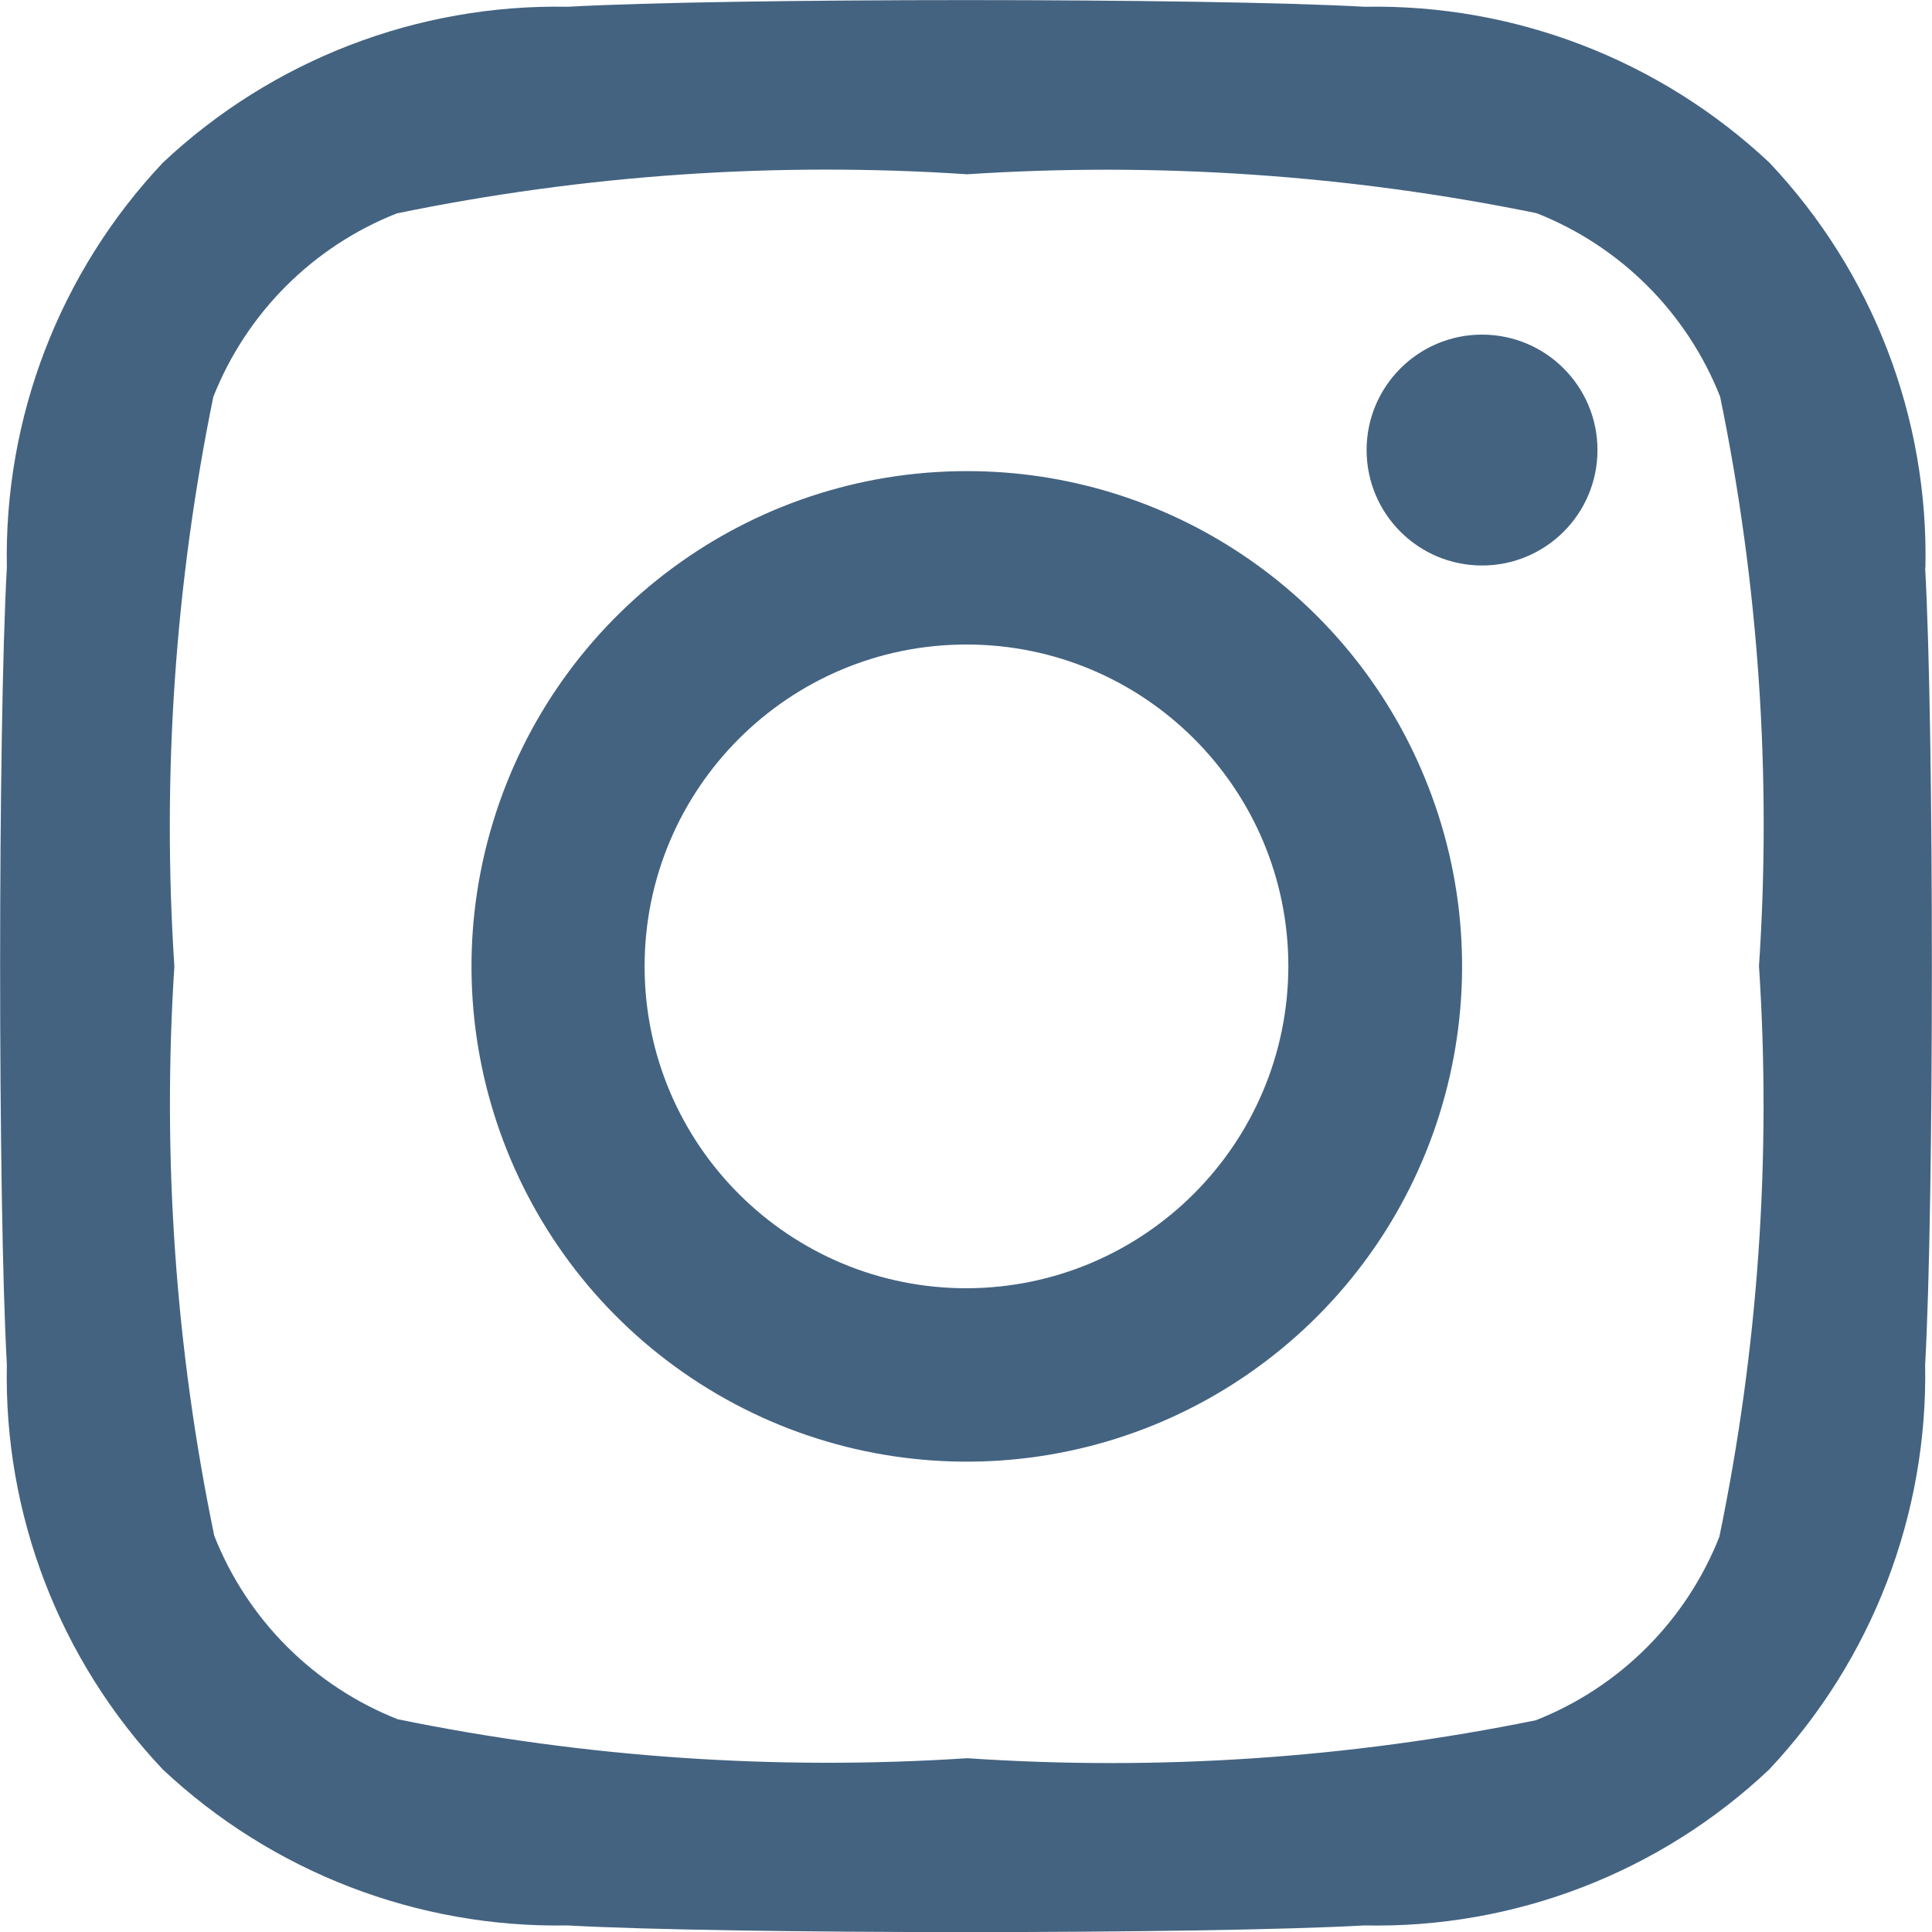
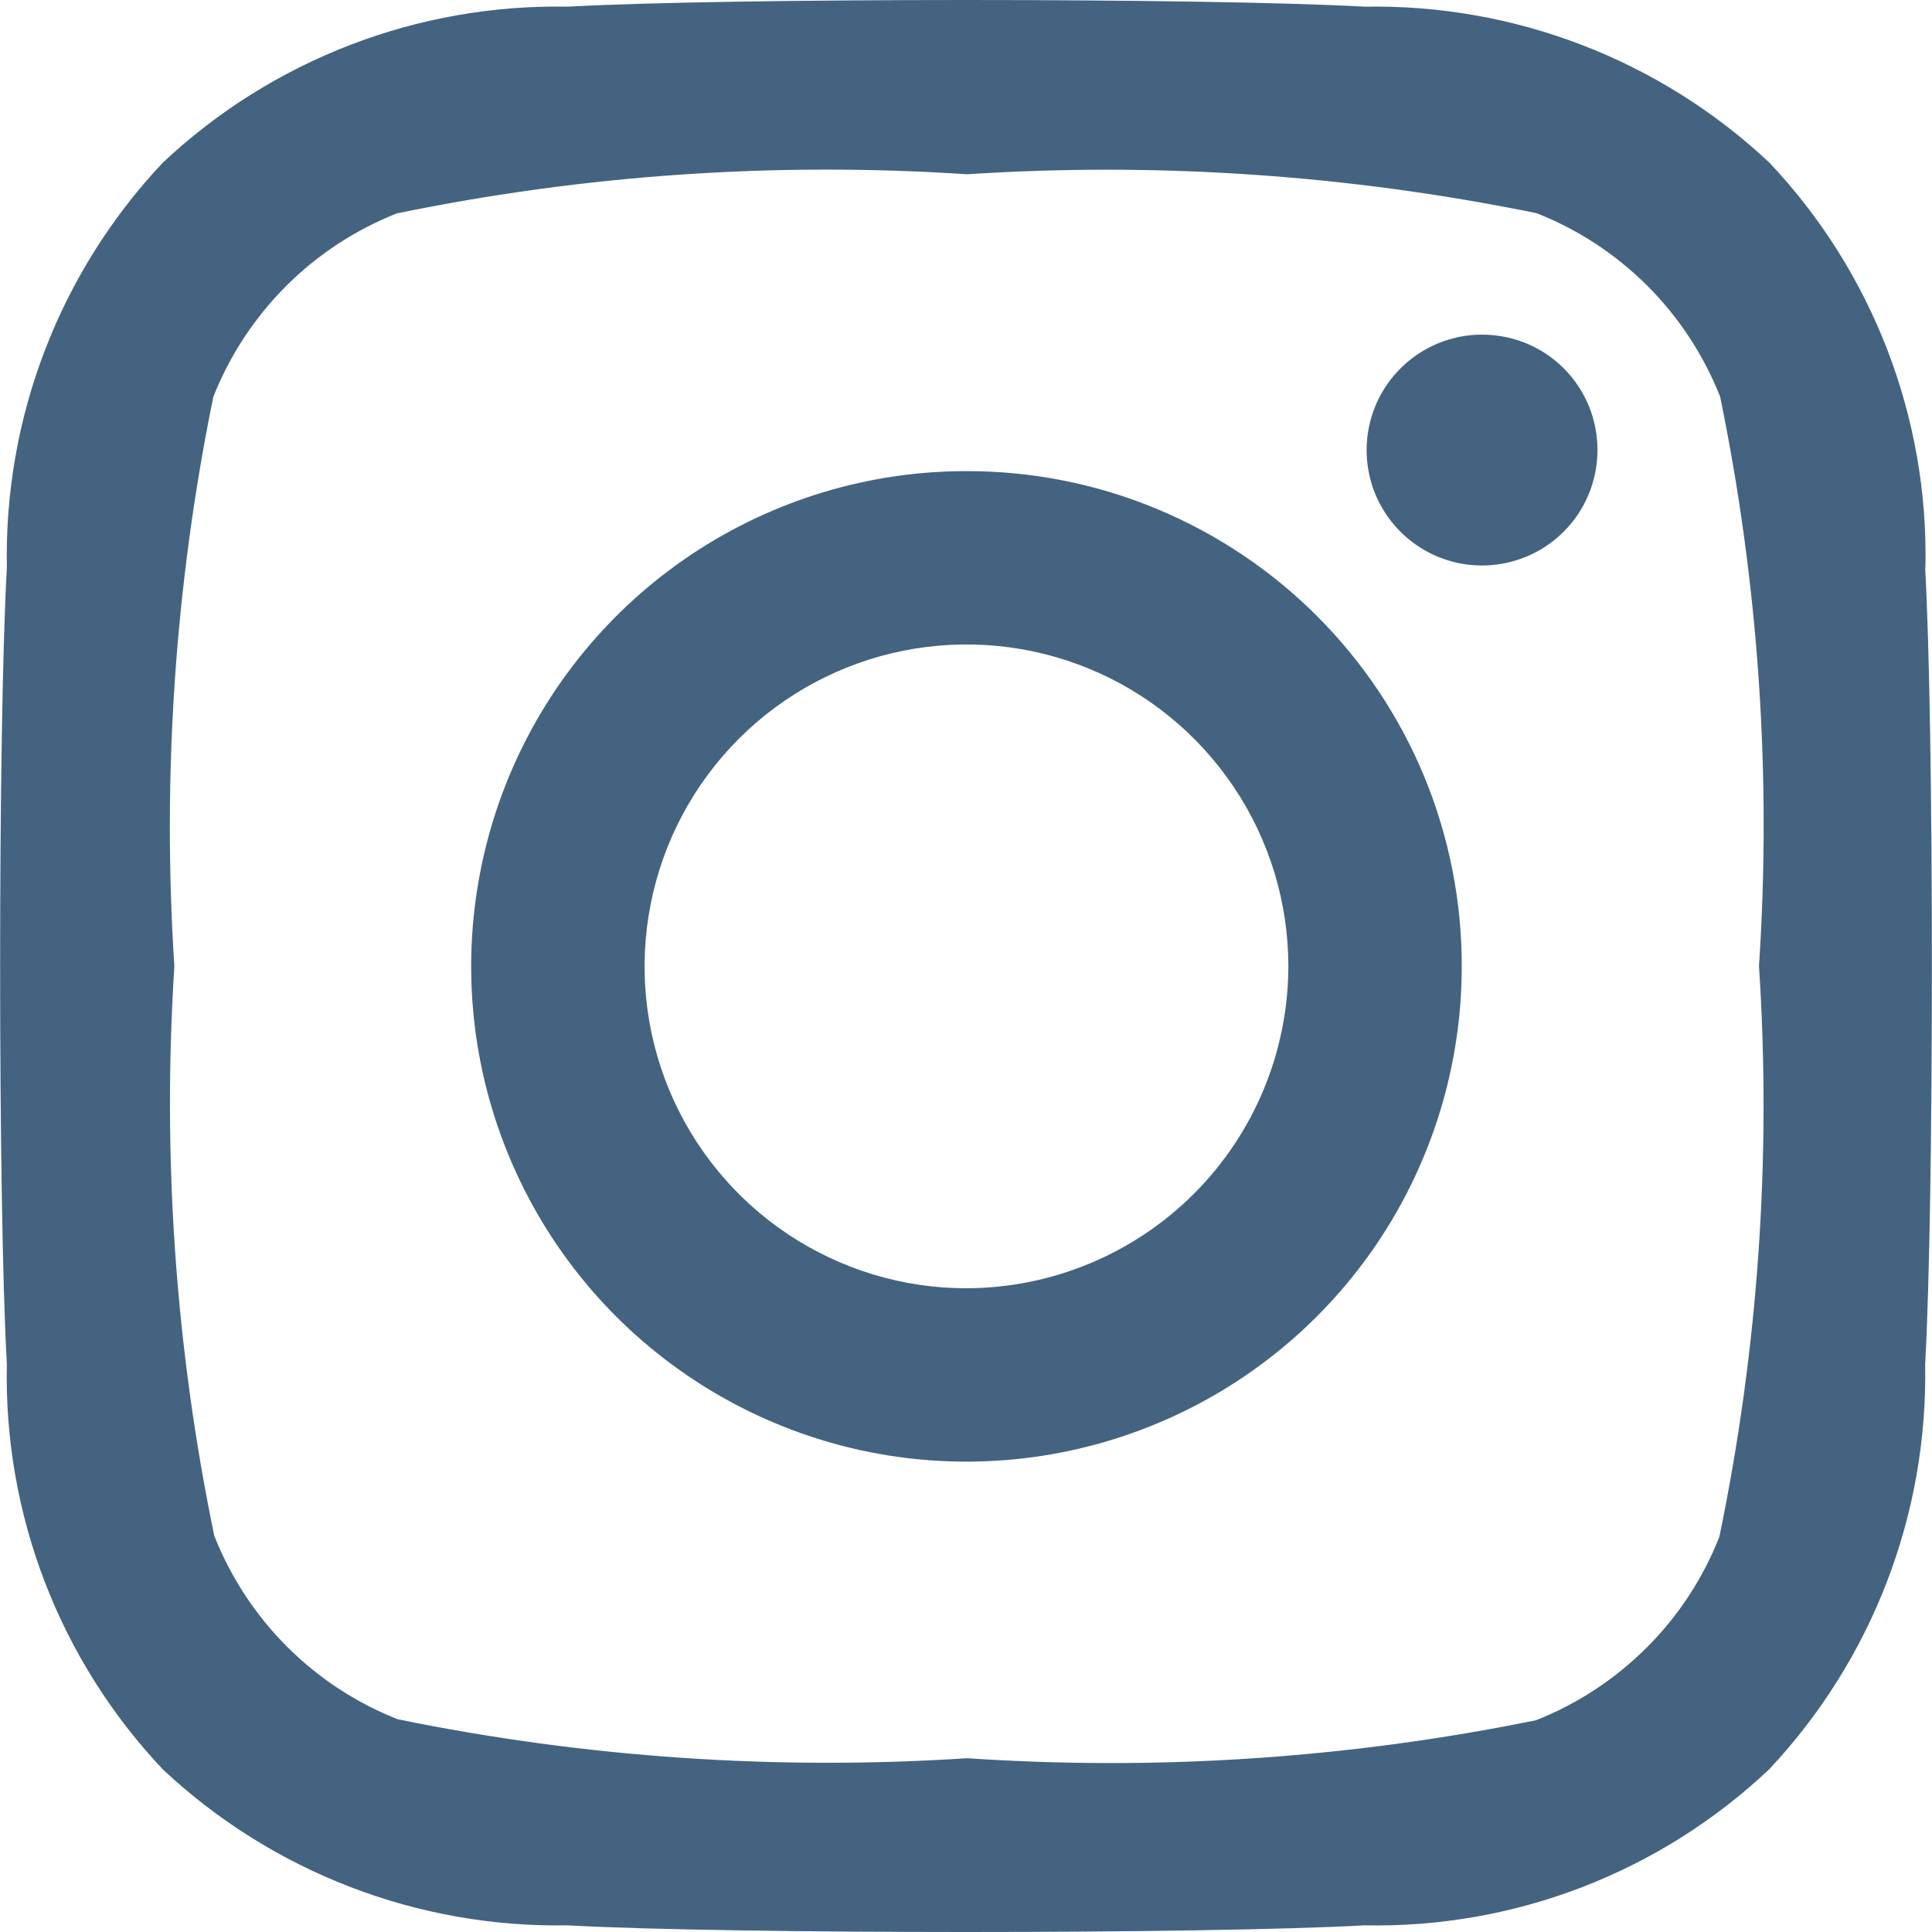
- <svg xmlns="http://www.w3.org/2000/svg" width="20" height="20" fill="none">
-   <path d="M10.012 4.877a5.127 5.127 0 104.733 3.165 5.12 5.12 0 00-4.732-3.165zm0 8.459a3.332 3.332 0 113.325-3.332 3.34 3.34 0 01-3.325 3.332zm6.525-8.677a1.195 1.195 0 11-2.39 0 1.195 1.195 0 012.39 0zm3.395 1.215a5.92 5.92 0 00-1.615-4.19A5.957 5.957 0 0014.127.07c-1.65-.092-6.6-.092-8.25 0a5.95 5.95 0 00-4.192 1.615 5.937 5.937 0 00-1.614 4.19c-.093 1.65-.093 6.6 0 8.25a5.92 5.92 0 001.614 4.192 5.965 5.965 0 004.19 1.615c1.65.092 6.6.092 8.25 0a5.92 5.92 0 004.19-1.615 5.957 5.957 0 001.614-4.19c.093-1.65.093-6.595 0-8.25l.003-.002zm-2.133 10.034a3.374 3.374 0 01-1.9 1.9 22.044 22.044 0 01-5.886.393 22.212 22.212 0 01-5.895-.403 3.374 3.374 0 01-1.9-1.9 22.042 22.042 0 01-.413-5.894 22.21 22.21 0 01.403-5.895 3.375 3.375 0 011.9-1.9c1.94-.4 3.927-.536 5.904-.405a22.21 22.21 0 015.895.403 3.375 3.375 0 011.9 1.9 22 22 0 01.402 5.894 22.028 22.028 0 01-.41 5.907z" fill="#446381" />
+ <svg xmlns="http://www.w3.org/2000/svg" width="20" height="20" viewBox="0 0 20 20" fill="none">
+   <path d="M10.012 4.877C8.998 4.875 8.006 5.175 7.162 5.737C6.318 6.299 5.659 7.1 5.27 8.036C4.881 8.973 4.778 10.004 4.975 10.999C5.172 11.995 5.66 12.909 6.377 13.627C7.094 14.344 8.007 14.833 9.002 15.032C9.997 15.23 11.028 15.129 11.965 14.741C12.903 14.354 13.704 13.696 14.268 12.853C14.831 12.01 15.132 11.018 15.132 10.004C15.133 9.331 15.001 8.664 14.745 8.042C14.488 7.42 14.111 6.855 13.635 6.379C13.16 5.903 12.595 5.525 11.973 5.267C11.352 5.009 10.685 4.877 10.012 4.877ZM10.012 13.336C9.353 13.338 8.708 13.143 8.159 12.778C7.61 12.413 7.182 11.893 6.928 11.284C6.675 10.675 6.608 10.005 6.736 9.358C6.864 8.711 7.18 8.117 7.646 7.65C8.112 7.183 8.706 6.865 9.352 6.736C9.999 6.607 10.669 6.672 11.278 6.924C11.888 7.176 12.409 7.604 12.775 8.152C13.142 8.7 13.337 9.344 13.337 10.004C13.335 10.886 12.985 11.731 12.362 12.355C11.739 12.979 10.894 13.332 10.012 13.336ZM16.537 4.659C16.537 4.895 16.467 5.126 16.336 5.323C16.204 5.519 16.018 5.673 15.799 5.763C15.581 5.853 15.341 5.877 15.109 5.831C14.877 5.785 14.664 5.671 14.497 5.504C14.33 5.337 14.216 5.124 14.17 4.892C14.124 4.66 14.148 4.42 14.238 4.202C14.329 3.983 14.482 3.797 14.678 3.666C14.875 3.534 15.106 3.464 15.342 3.464C15.499 3.464 15.655 3.495 15.8 3.554C15.945 3.614 16.077 3.702 16.188 3.813C16.299 3.924 16.387 4.056 16.447 4.201C16.507 4.347 16.537 4.502 16.537 4.659ZM19.932 5.874C19.965 4.32 19.385 2.815 18.317 1.684C17.184 0.62 15.681 0.041 14.127 0.069C12.477 -0.023 7.528 -0.023 5.878 0.069C4.323 0.039 2.818 0.619 1.685 1.684C0.619 2.816 0.04 4.32 0.071 5.874C-0.022 7.524 -0.022 12.474 0.071 14.123C0.037 15.679 0.617 17.185 1.685 18.316C2.818 19.379 4.322 19.959 5.875 19.931C7.525 20.023 12.475 20.023 14.125 19.931C15.679 19.963 17.184 19.383 18.314 18.316C19.379 17.183 19.958 15.68 19.929 14.126C20.022 12.476 20.022 7.531 19.929 5.877L19.932 5.874ZM17.799 15.908C17.63 16.338 17.374 16.729 17.047 17.055C16.72 17.382 16.329 17.639 15.9 17.808C13.964 18.202 11.984 18.334 10.012 18.201C8.038 18.33 6.056 18.194 4.118 17.798C3.688 17.629 3.297 17.372 2.971 17.046C2.644 16.719 2.388 16.328 2.218 15.898C1.817 13.961 1.678 11.978 1.805 10.004C1.677 8.03 1.812 6.047 2.208 4.109C2.378 3.679 2.634 3.289 2.961 2.962C3.287 2.635 3.678 2.379 4.108 2.209C6.049 1.809 8.035 1.673 10.012 1.804C11.986 1.675 13.969 1.811 15.907 2.207C16.337 2.376 16.727 2.633 17.054 2.959C17.381 3.286 17.637 3.677 17.807 4.107C18.205 6.045 18.34 8.027 18.209 10.001C18.339 11.98 18.201 13.967 17.799 15.908Z" fill="#446381" />
</svg>
